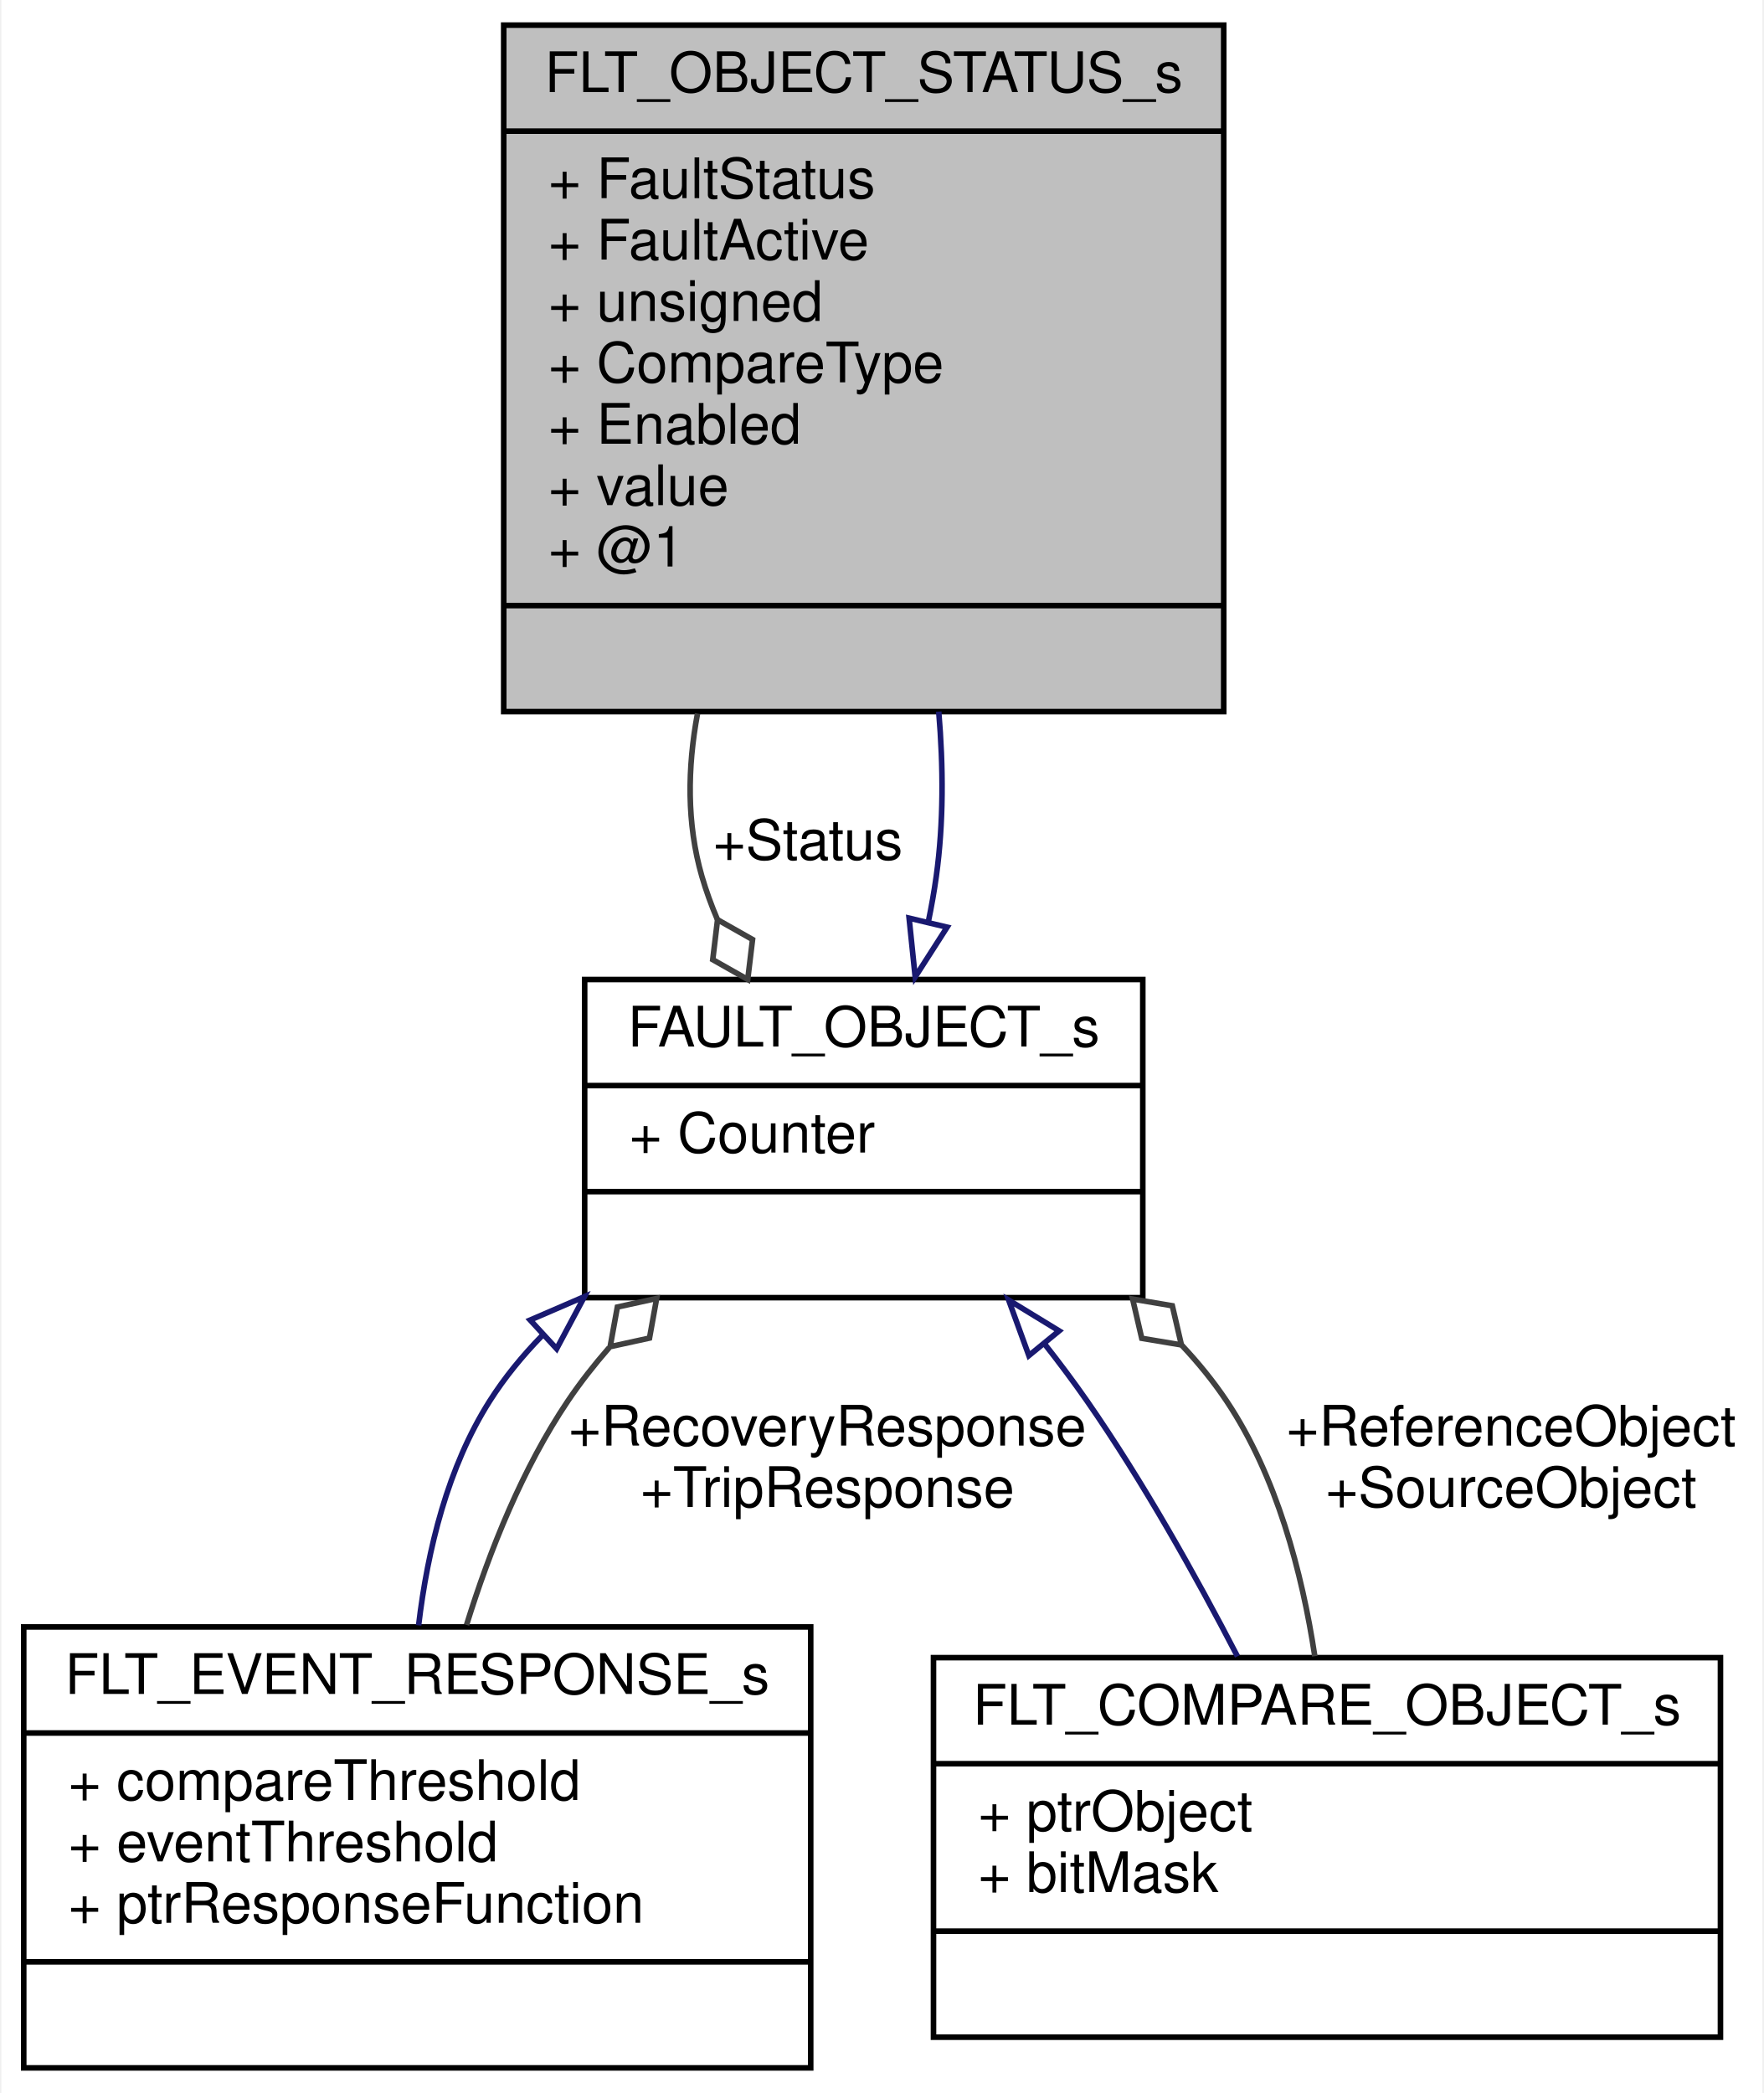
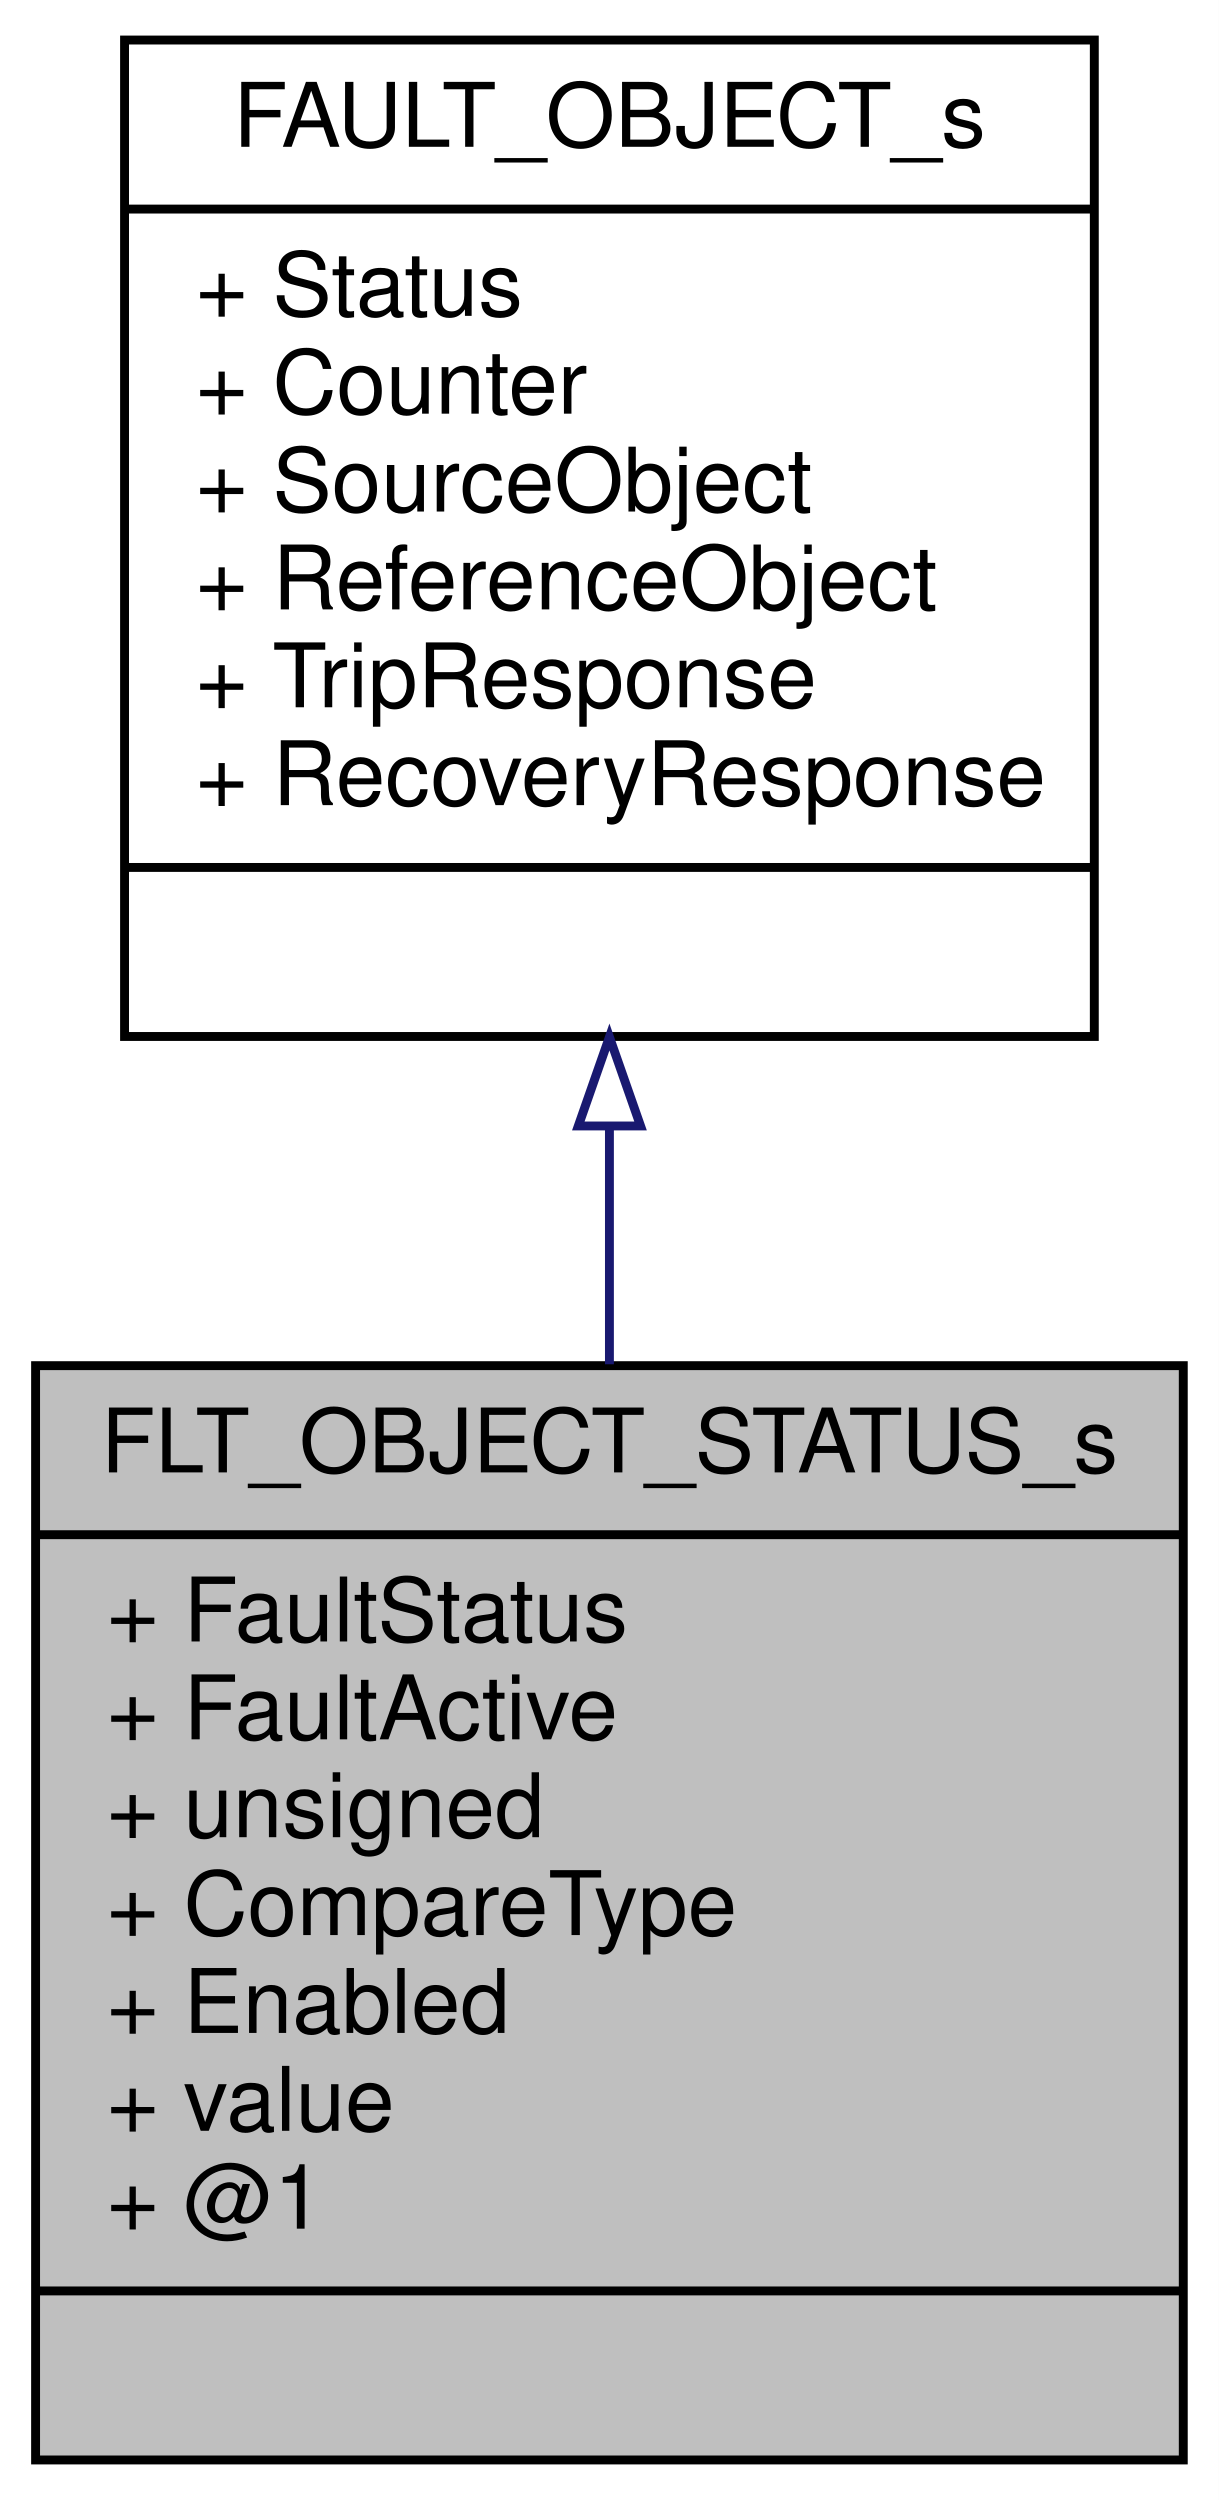
- <svg xmlns="http://www.w3.org/2000/svg" xmlns:xlink="http://www.w3.org/1999/xlink" width="316pt" height="375pt" viewBox="0.00 0.00 315.50 375.00">
-   <g id="graph0" class="graph" transform="scale(1 1) rotate(0) translate(4 371)">
-     <polygon fill="white" stroke="transparent" points="-4,4 -4,-371 311.5,-371 311.5,4 -4,4" />
+ <svg xmlns="http://www.w3.org/2000/svg" xmlns:xlink="http://www.w3.org/1999/xlink" width="137pt" height="281pt" viewBox="0.00 0.00 137.00 281.00">
+   <g id="graph0" class="graph" transform="scale(1 1) rotate(0) translate(4 277)">
+     <polygon fill="white" stroke="transparent" points="-4,4 -4,-277 133,-277 133,4 -4,4" />
    <g id="node1" class="node">
      <g id="a_node1">
        <a xlink:title="This data structure defines the fault object status.">
-           <polygon fill="#bfbfbf" stroke="black" points="86,-243.5 86,-366.5 215,-366.5 215,-243.5 86,-243.5" />
-           <text text-anchor="middle" x="150.5" y="-354.5" font-family="Helvetica,sans-Serif" font-size="10.00">FLT_OBJECT_STATUS_s</text>
-           <polyline fill="none" stroke="black" points="86,-347.5 215,-347.5 " />
-           <text text-anchor="start" x="94" y="-335.5" font-family="Helvetica,sans-Serif" font-size="10.00">+ FaultStatus</text>
-           <text text-anchor="start" x="94" y="-324.5" font-family="Helvetica,sans-Serif" font-size="10.00">+ FaultActive</text>
-           <text text-anchor="start" x="94" y="-313.5" font-family="Helvetica,sans-Serif" font-size="10.00">+ unsigned</text>
-           <text text-anchor="start" x="94" y="-302.5" font-family="Helvetica,sans-Serif" font-size="10.00">+ CompareType</text>
-           <text text-anchor="start" x="94" y="-291.5" font-family="Helvetica,sans-Serif" font-size="10.00">+ Enabled</text>
-           <text text-anchor="start" x="94" y="-280.5" font-family="Helvetica,sans-Serif" font-size="10.00">+ value</text>
-           <text text-anchor="start" x="94" y="-269.5" font-family="Helvetica,sans-Serif" font-size="10.00">+ @1</text>
-           <polyline fill="none" stroke="black" points="86,-262.5 215,-262.5 " />
-           <text text-anchor="middle" x="150.5" y="-250.5" font-family="Helvetica,sans-Serif" font-size="10.00"> </text>
+           <polygon fill="#bfbfbf" stroke="black" points="0,-0.5 0,-123.5 129,-123.5 129,-0.5 0,-0.5" />
+           <text text-anchor="middle" x="64.5" y="-111.5" font-family="Helvetica,sans-Serif" font-size="10.00">FLT_OBJECT_STATUS_s</text>
+           <polyline fill="none" stroke="black" points="0,-104.5 129,-104.5 " />
+           <text text-anchor="start" x="8" y="-92.5" font-family="Helvetica,sans-Serif" font-size="10.00">+ FaultStatus</text>
+           <text text-anchor="start" x="8" y="-81.5" font-family="Helvetica,sans-Serif" font-size="10.00">+ FaultActive</text>
+           <text text-anchor="start" x="8" y="-70.5" font-family="Helvetica,sans-Serif" font-size="10.00">+ unsigned</text>
+           <text text-anchor="start" x="8" y="-59.5" font-family="Helvetica,sans-Serif" font-size="10.00">+ CompareType</text>
+           <text text-anchor="start" x="8" y="-48.5" font-family="Helvetica,sans-Serif" font-size="10.00">+ Enabled</text>
+           <text text-anchor="start" x="8" y="-37.5" font-family="Helvetica,sans-Serif" font-size="10.00">+ value</text>
+           <text text-anchor="start" x="8" y="-26.5" font-family="Helvetica,sans-Serif" font-size="10.00">+ @1</text>
+           <polyline fill="none" stroke="black" points="0,-19.5 129,-19.5 " />
+           <text text-anchor="middle" x="64.5" y="-7.5" font-family="Helvetica,sans-Serif" font-size="10.00"> </text>
        </a>
      </g>
    </g>
    <g id="node2" class="node">
      <g id="a_node2">
-         <a xlink:href="a01416.html" target="_top" xlink:title="This data structure is a collection of data structures for fault handling.">
-           <polygon fill="white" stroke="black" points="100.5,-138.5 100.5,-195.5 200.5,-195.5 200.5,-138.5 100.5,-138.5" />
-           <text text-anchor="middle" x="150.5" y="-183.5" font-family="Helvetica,sans-Serif" font-size="10.00">FAULT_OBJECT_s</text>
-           <polyline fill="none" stroke="black" points="100.5,-176.5 200.5,-176.5 " />
-           <text text-anchor="start" x="108.5" y="-164.5" font-family="Helvetica,sans-Serif" font-size="10.00">+ Counter</text>
-           <polyline fill="none" stroke="black" points="100.5,-157.5 200.5,-157.5 " />
-           <text text-anchor="middle" x="150.5" y="-145.5" font-family="Helvetica,sans-Serif" font-size="10.00"> </text>
+         <a xlink:href="a01415.html" target="_top" xlink:title="This data structure is a collection of data structures for fault handling.">
+           <polygon fill="white" stroke="black" points="10,-160.5 10,-272.5 119,-272.5 119,-160.5 10,-160.5" />
+           <text text-anchor="middle" x="64.5" y="-260.5" font-family="Helvetica,sans-Serif" font-size="10.00">FAULT_OBJECT_s</text>
+           <polyline fill="none" stroke="black" points="10,-253.5 119,-253.5 " />
+           <text text-anchor="start" x="18" y="-241.5" font-family="Helvetica,sans-Serif" font-size="10.00">+ Status</text>
+           <text text-anchor="start" x="18" y="-230.5" font-family="Helvetica,sans-Serif" font-size="10.00">+ Counter</text>
+           <text text-anchor="start" x="18" y="-219.5" font-family="Helvetica,sans-Serif" font-size="10.00">+ SourceObject</text>
+           <text text-anchor="start" x="18" y="-208.5" font-family="Helvetica,sans-Serif" font-size="10.00">+ ReferenceObject</text>
+           <text text-anchor="start" x="18" y="-197.5" font-family="Helvetica,sans-Serif" font-size="10.00">+ TripResponse</text>
+           <text text-anchor="start" x="18" y="-186.5" font-family="Helvetica,sans-Serif" font-size="10.00">+ RecoveryResponse</text>
+           <polyline fill="none" stroke="black" points="10,-179.5 119,-179.5 " />
+           <text text-anchor="middle" x="64.5" y="-167.5" font-family="Helvetica,sans-Serif" font-size="10.00"> </text>
        </a>
      </g>
    </g>
-     <g id="edge2" class="edge">
-       <path fill="none" stroke="#404040" d="M120.72,-243.15C118.91,-233.43 118.77,-223.46 121.5,-214 122.25,-211.42 123.18,-208.85 124.26,-206.31" />
-       <polygon fill="none" stroke="#404040" points="124.31,-206.22 123.45,-199.06 129.72,-195.51 130.58,-202.67 124.31,-206.22" />
-       <text text-anchor="middle" x="140.5" y="-217" font-family="Helvetica,sans-Serif" font-size="10.00"> +Status</text>
-     </g>
    <g id="edge1" class="edge">
-       <path fill="none" stroke="midnightblue" d="M162.07,-205.82C162.64,-208.57 163.13,-211.32 163.5,-214 164.82,-223.54 164.78,-233.64 163.94,-243.5" />
-       <polygon fill="none" stroke="midnightblue" points="165.44,-204.88 159.72,-195.96 158.63,-206.5 165.44,-204.88" />
-     </g>
-     <g id="node3" class="node">
-       <g id="a_node3">
-         <a xlink:href="a01412.html" target="_top" xlink:title="This data structure defines the fault monitor event response object.">
-           <polygon fill="white" stroke="black" points="0,-0.5 0,-79.5 141,-79.5 141,-0.5 0,-0.5" />
-           <text text-anchor="middle" x="70.5" y="-67.5" font-family="Helvetica,sans-Serif" font-size="10.00">FLT_EVENT_RESPONSE_s</text>
-           <polyline fill="none" stroke="black" points="0,-60.5 141,-60.5 " />
-           <text text-anchor="start" x="8" y="-48.5" font-family="Helvetica,sans-Serif" font-size="10.00">+ compareThreshold</text>
-           <text text-anchor="start" x="8" y="-37.5" font-family="Helvetica,sans-Serif" font-size="10.00">+ eventThreshold</text>
-           <text text-anchor="start" x="8" y="-26.5" font-family="Helvetica,sans-Serif" font-size="10.00">+ ptrResponseFunction</text>
-           <polyline fill="none" stroke="black" points="0,-19.5 141,-19.5 " />
-           <text text-anchor="middle" x="70.5" y="-7.5" font-family="Helvetica,sans-Serif" font-size="10.00"> </text>
-         </a>
-       </g>
-     </g>
-     <g id="edge4" class="edge">
-       <path fill="none" stroke="midnightblue" d="M92.85,-131.67C89.33,-128.06 86.15,-124.17 83.5,-120 75.97,-108.15 72.36,-93.36 70.75,-79.78" />
-       <polygon fill="none" stroke="midnightblue" points="90.74,-134.49 100.47,-138.69 95.48,-129.34 90.74,-134.49" />
-     </g>
-     <g id="node4" class="node">
-       <g id="a_node4">
-         <a xlink:href="a01408.html" target="_top" xlink:title="This data structure defines the data object which will be monitored by the fault handler.">
-           <polygon fill="white" stroke="black" points="163,-6 163,-74 304,-74 304,-6 163,-6" />
-           <text text-anchor="middle" x="233.5" y="-62" font-family="Helvetica,sans-Serif" font-size="10.00">FLT_COMPARE_OBJECT_s</text>
-           <polyline fill="none" stroke="black" points="163,-55 304,-55 " />
-           <text text-anchor="start" x="171" y="-43" font-family="Helvetica,sans-Serif" font-size="10.00">+ ptrObject</text>
-           <text text-anchor="start" x="171" y="-32" font-family="Helvetica,sans-Serif" font-size="10.00">+ bitMask</text>
-           <polyline fill="none" stroke="black" points="163,-25 304,-25 " />
-           <text text-anchor="middle" x="233.5" y="-13" font-family="Helvetica,sans-Serif" font-size="10.00"> </text>
-         </a>
-       </g>
-     </g>
-     <g id="edge6" class="edge">
-       <path fill="none" stroke="midnightblue" d="M182.85,-130.28C185.53,-126.88 188.12,-123.42 190.5,-120 200.48,-105.64 209.96,-88.72 217.46,-74.23" />
-       <polygon fill="none" stroke="midnightblue" points="180.09,-128.12 176.47,-138.07 185.51,-132.55 180.09,-128.12" />
-     </g>
-     <g id="edge3" class="edge">
-       <path fill="none" stroke="#404040" d="M79.34,-79.86C83.51,-93.29 89.4,-107.98 97.5,-120 99.71,-123.28 102.22,-126.48 104.9,-129.55" />
-       <polygon fill="none" stroke="#404040" points="105.07,-129.72 112.12,-131.26 113.4,-138.36 106.36,-136.82 105.07,-129.72" />
-       <text text-anchor="middle" x="144" y="-112" font-family="Helvetica,sans-Serif" font-size="10.00"> +RecoveryResponse</text>
-       <text text-anchor="middle" x="144" y="-101" font-family="Helvetica,sans-Serif" font-size="10.00">+TripResponse</text>
-     </g>
-     <g id="edge5" class="edge">
-       <path fill="none" stroke="#404040" d="M231.32,-74.26C229.04,-89.25 224.49,-106.55 215.5,-120 213.16,-123.5 210.46,-126.81 207.52,-129.94" />
-       <polygon fill="none" stroke="#404040" points="207.42,-130.03 205.79,-137.05 198.68,-138.25 200.31,-131.22 207.42,-130.03" />
-       <text text-anchor="middle" x="266.5" y="-112" font-family="Helvetica,sans-Serif" font-size="10.00"> +ReferenceObject</text>
-       <text text-anchor="middle" x="266.5" y="-101" font-family="Helvetica,sans-Serif" font-size="10.00">+SourceObject</text>
+       <path fill="none" stroke="midnightblue" d="M64.5,-150.22C64.5,-141.4 64.5,-132.39 64.5,-123.66" />
+       <polygon fill="none" stroke="midnightblue" points="61,-150.44 64.5,-160.44 68,-150.44 61,-150.44" />
    </g>
  </g>
</svg>
